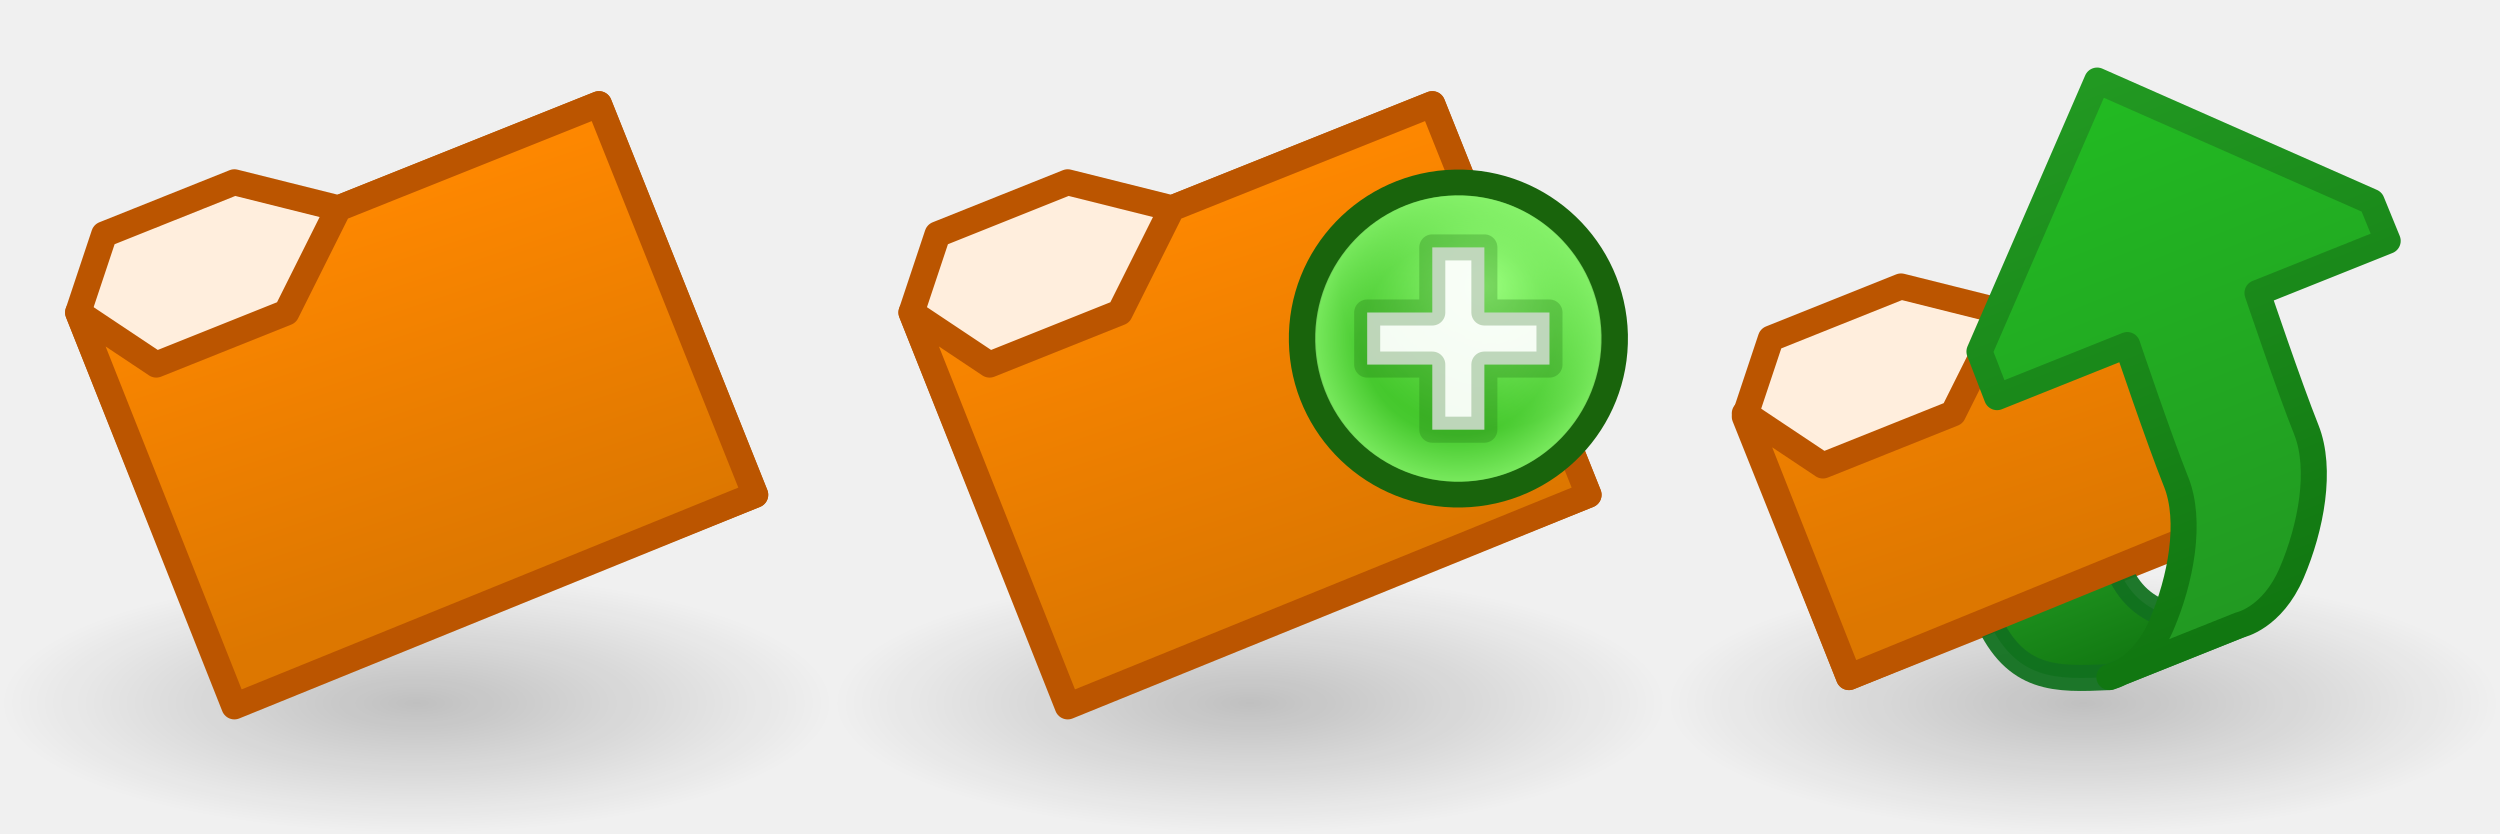
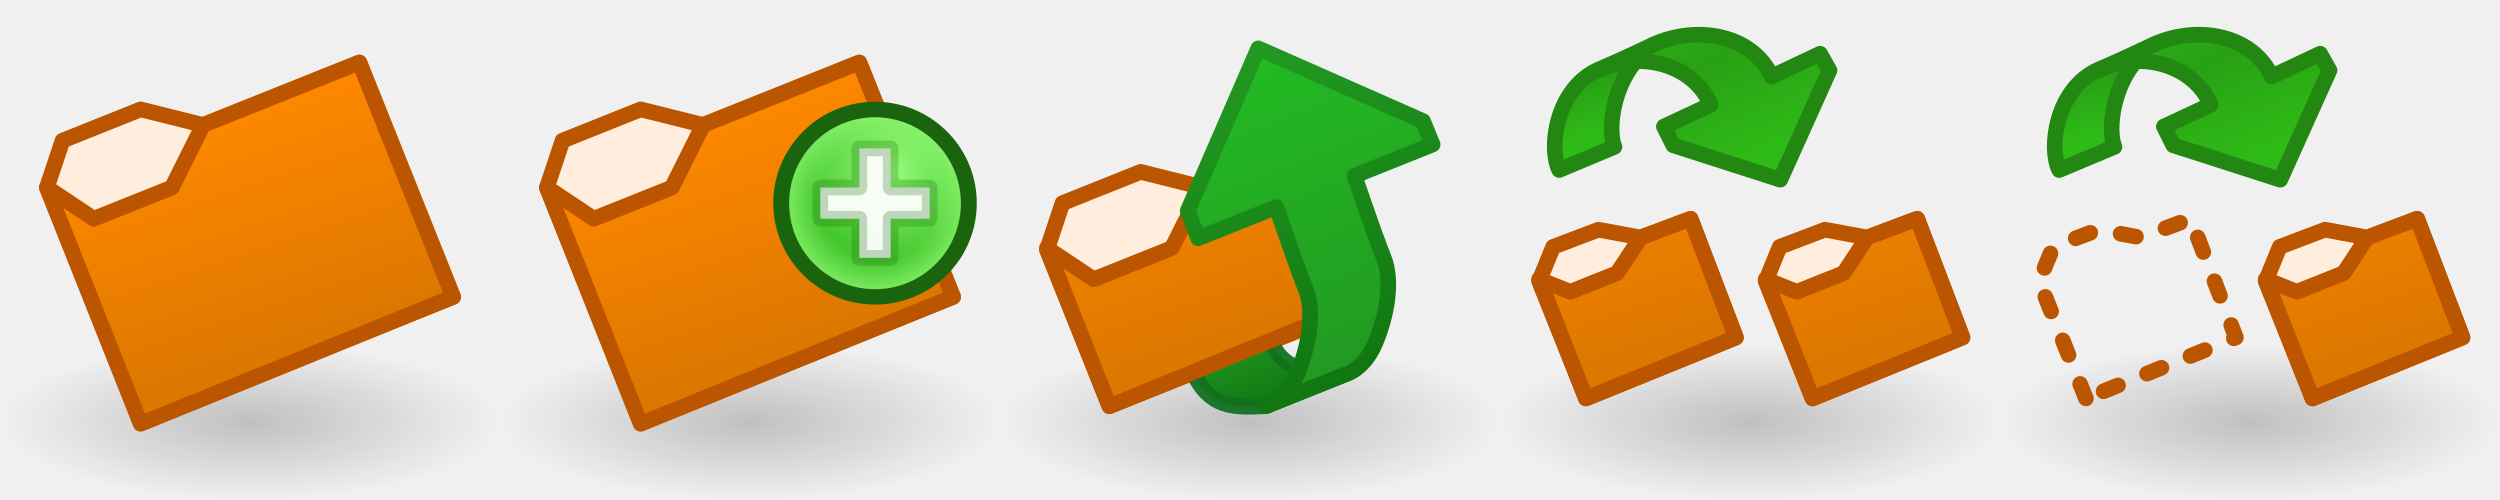
- <svg xmlns="http://www.w3.org/2000/svg" xmlns:xlink="http://www.w3.org/1999/xlink" width="96" height="32" id="svg3769" version="1.1">
+ <svg xmlns="http://www.w3.org/2000/svg" xmlns:xlink="http://www.w3.org/1999/xlink" width="160" height="32" id="svg3769" version="1.1">
  <defs id="defs3771">
-     <radialGradient xlink:href="#linearGradient3592-9" id="radialGradient4828" gradientUnits="userSpaceOnUse" gradientTransform="matrix(1,0,0,0.3125,831.9998,1038.925)" cx="16" cy="27" fx="16" fy="27" r="16" />
    <linearGradient id="linearGradient3592-9">
      <stop id="stop3594-6" offset="0" style="stop-color:#000000;stop-opacity:0.2;" />
      <stop id="stop3596-3" offset="1" style="stop-color:#000000;stop-opacity:0;" />
    </linearGradient>
-     <linearGradient xlink:href="#linearGradient3604" id="linearGradient4830" gradientUnits="userSpaceOnUse" gradientTransform="translate(832,1052.362)" x1="29" y1="2" x2="34" y2="17" />
    <linearGradient id="linearGradient3604">
      <stop id="stop3606-2" offset="0" style="stop-color:#ff8800;stop-opacity:1;" />
      <stop id="stop3608" offset="1" style="stop-color:#dd7700;stop-opacity:1;" />
    </linearGradient>
    <radialGradient xlink:href="#linearGradient5195-0" id="radialGradient4832" gradientUnits="userSpaceOnUse" gradientTransform="matrix(0.8447221,-1.3923892e-6,1.3343892e-6,0.8814524,446.1461,1.239711)" cx="2873.21" cy="11.074" fx="2873.21" fy="11.074" r="6.25" />
    <linearGradient id="linearGradient5195-0">
      <stop id="stop5197-6" offset="0" style="stop-color:#9bff7e;stop-opacity:1;" />
      <stop id="stop5199-2-2" offset="1" style="stop-color:#2fba18;stop-opacity:1;" />
    </linearGradient>
    <radialGradient xlink:href="#linearGradient4073" id="radialGradient4834" gradientUnits="userSpaceOnUse" cx="2889" cy="5.5" fx="2889" fy="5.5" r="5.5" />
    <linearGradient id="linearGradient4073">
      <stop id="stop4075" offset="0" style="stop-color:#9bff7e;stop-opacity:0;" />
      <stop style="stop-color:#9bff7e;stop-opacity:0.224;" offset="0.676" id="stop4081" />
      <stop id="stop4077" offset="1" style="stop-color:#9bff7e;stop-opacity:0.677;" />
    </linearGradient>
    <radialGradient xlink:href="#linearGradient3592-9-0" id="radialGradient11649" gradientUnits="userSpaceOnUse" gradientTransform="matrix(1,0,0,0.3125,1088,1038.925)" cx="16" cy="27" fx="16" fy="27" r="16" />
    <linearGradient id="linearGradient3592-9-0">
      <stop id="stop3594-6-2" offset="0" style="stop-color:#000000;stop-opacity:0.2;" />
      <stop id="stop3596-3-2" offset="1" style="stop-color:#000000;stop-opacity:0;" />
    </linearGradient>
    <linearGradient xlink:href="#linearGradient5066-6" id="linearGradient5125" gradientUnits="userSpaceOnUse" gradientTransform="translate(1090,1020.362)" x1="8" y1="23" x2="10" y2="28" />
    <linearGradient id="linearGradient5066-6">
      <stop style="stop-color:#229922;stop-opacity:1;" offset="0" id="stop5068-8" />
      <stop style="stop-color:#117711;stop-opacity:1;" offset="1" id="stop5070-7" />
    </linearGradient>
    <linearGradient xlink:href="#linearGradient3604" id="linearGradient5122" gradientUnits="userSpaceOnUse" gradientTransform="translate(1086,1019.237)" x1="29" y1="2" x2="34" y2="17" />
    <linearGradient id="linearGradient4218-8">
      <stop id="stop4220-1" offset="0" style="stop-color:#229922;stop-opacity:1;" />
      <stop id="stop4222-9" offset="1" style="stop-color:#22bb22;stop-opacity:1;" />
    </linearGradient>
    <linearGradient y2="0" x2="22" y1="20" x1="30" gradientTransform="translate(1090,1020.362)" gradientUnits="userSpaceOnUse" id="linearGradient3937" xlink:href="#linearGradient4218-8" />
    <linearGradient y2="1038.362" x2="37" y1="1018.362" x1="29" gradientTransform="translate(1088,0)" gradientUnits="userSpaceOnUse" id="linearGradient3939" xlink:href="#linearGradient5066-6" />
+     <radialGradient xlink:href="#linearGradient3592-9" id="radialGradient4608" gradientUnits="userSpaceOnUse" gradientTransform="matrix(1,0,0,0.3125,831.9998,1038.925)" cx="16" cy="27" fx="16" fy="27" r="16" />
+     <linearGradient xlink:href="#linearGradient3604" id="linearGradient4610" gradientUnits="userSpaceOnUse" gradientTransform="translate(832,1052.362)" x1="29" y1="2" x2="34" y2="17" />
+     <radialGradient r="16" fy="27" fx="16" cy="27" cx="16" gradientTransform="matrix(1,0,0,0.3125,1888,1038.925)" gradientUnits="userSpaceOnUse" id="radialGradient5819" xlink:href="#linearGradient3592" />
+     <linearGradient id="linearGradient3592">
+       <stop id="stop3594" offset="0" style="stop-color:#000000;stop-opacity:0.2;" />
+       <stop id="stop3596" offset="1" style="stop-color:#000000;stop-opacity:0;" />
+     </linearGradient>
+     <linearGradient id="linearGradient6008">
+       <stop id="stop6010" offset="0" style="stop-color:#2fba18;stop-opacity:1;" />
+       <stop style="stop-color:#28a114;stop-opacity:1;" offset="0.5" id="stop6120" />
+       <stop id="stop6012" offset="1" style="stop-color:#2fbb17;stop-opacity:1;" />
+     </linearGradient>
+     <linearGradient id="linearGradient3604-1">
+       <stop id="stop3606-2-3" offset="0" style="stop-color:#ff8800;stop-opacity:1;" />
+       <stop id="stop3608-5" offset="1" style="stop-color:#dd7700;stop-opacity:1;" />
+     </linearGradient>
+     <radialGradient r="16" fy="27" fx="16" cy="27" cx="16" gradientTransform="matrix(1,0,0,0.3125,1856,1038.925)" gradientUnits="userSpaceOnUse" id="radialGradient5815" xlink:href="#linearGradient3592" />
+     <radialGradient xlink:href="#linearGradient3592" id="radialGradient4982" gradientUnits="userSpaceOnUse" gradientTransform="matrix(1,0,0,0.3125,1856,1038.925)" cx="16" cy="27" fx="16" fy="27" r="16" />
+     <radialGradient xlink:href="#linearGradient3592" id="radialGradient4990" gradientUnits="userSpaceOnUse" gradientTransform="matrix(1,0,0,0.3125,1888,1038.925)" cx="16" cy="27" fx="16" fy="27" r="16" />
+     <linearGradient xlink:href="#linearGradient3604-1" id="linearGradient4992" gradientUnits="userSpaceOnUse" gradientTransform="translate(1565,1017.237)" x1="29" y1="2" x2="34" y2="17" />
+     <linearGradient xlink:href="#linearGradient6008" id="linearGradient4994" gradientUnits="userSpaceOnUse" gradientTransform="translate(1.1345935e-4,1020.562)" x1="1501" y1="5" x2="1503" y2="11" />
+     <linearGradient xlink:href="#linearGradient6008" id="linearGradient4996" gradientUnits="userSpaceOnUse" gradientTransform="translate(-3.2806452e-6,1020.562)" x1="1498.807" y1="4.216" x2="1504" y2="17" />
  </defs>
  <g id="layer1" transform="translate(0,-1020.362)">
    <g id="g4341" transform="translate(-832,1.7382813e-5)">
-       <rect style="fill:url(#radialGradient4828);fill-opacity:1;fill-rule:evenodd;stroke:none" id="use4318" width="32" height="10" x="832" y="1042.362" />
+       <rect style="fill:url(#radialGradient4608);fill-opacity:1;fill-rule:evenodd;stroke:none" id="use4318" width="32" height="10" x="832" y="1042.362" />
      <g transform="translate(0,-32)" id="use4339">
        <path style="fill:#ffeedd;fill-opacity:1;stroke:#bb5500;stroke-width:1px;stroke-linecap:butt;stroke-linejoin:round;stroke-opacity:1" d="m 841,1079.362 -6,-15 1,-3 5,-2 4,1 10,-4 6,15 -20,8 z" id="path11703" />
-         <path style="fill:url(#linearGradient4830);fill-opacity:1;stroke:#bb5500;stroke-width:1px;stroke-linecap:butt;stroke-linejoin:round;stroke-opacity:1" d="m 841,1079.487 20,-8.125 -6,-15 -10,4 -2,4 -5,2 -3,-2 6,15.125 z" id="path11705" />
+         <path style="fill:url(#linearGradient4610);fill-opacity:1;stroke:#bb5500;stroke-width:1px;stroke-linecap:butt;stroke-linejoin:round;stroke-opacity:1" d="m 841,1079.487 20,-8.125 -6,-15 -10,4 -2,4 -5,2 -3,-2 6,15.125 z" id="path11705" />
      </g>
    </g>
    <use x="0" y="0" xlink:href="#g4341" id="use3810" transform="translate(32,0)" width="96" height="32" />
    <g id="use5367" transform="translate(-2827.5,19.49995)">
-       <path transform="matrix(1.041751,0,0,0.9983485,-108.6679,1000.884)" d="m 2877.999,12.878 c 0.064,3.313 -2.457,6.053 -5.632,6.12 -3.175,0.067 -5.801,-2.564 -5.865,-5.877 -0.064,-3.313 2.457,-6.053 5.632,-6.12 3.167,-0.067 5.789,2.551 5.865,5.854" id="path11359" style="fill:url(#radialGradient4832);fill-opacity:1;stroke:#19640c;stroke-width:1;stroke-linecap:round;stroke-linejoin:round;stroke-miterlimit:4;stroke-opacity:1;stroke-dasharray:none" />
-       <path transform="translate(-5.5,1008.362)" d="m 2894.499,5.389 c 0.061,3.037 -2.35,5.549 -5.387,5.61 -3.037,0.062 -5.549,-2.35 -5.61,-5.387 -0.061,-3.037 2.35,-5.549 5.387,-5.61 3.029,-0.061 5.537,2.338 5.61,5.367" id="path11361" style="fill:url(#radialGradient4834);fill-opacity:1;stroke:none" />
+       <path transform="matrix(1.041751,0,0,0.9983485,-108.6679,1000.884)" d="m 2877.999,12.878 a 5.75,6 0 1 1 -5e-4,-0.023" id="path11359" style="fill:url(#radialGradient4832);fill-opacity:1;stroke:#19640c;stroke-width:1;stroke-linecap:round;stroke-linejoin:round;stroke-miterlimit:4;stroke-opacity:1;stroke-dasharray:none" />
+       <path transform="translate(-5.5,1008.362)" d="m 2894.499,5.389 a 5.5,5.5 0 1 1 -5e-4,-0.021" id="path11361" style="fill:url(#radialGradient4834);fill-opacity:1;stroke:none" />
      <path id="path11363" d="m 2880,1014.862 0,-2 2.5,0 0,-2.5 2,0 0,2.5 2.5,0 0,2 -2.5,0 0,2.5 -2,0 0,-2.5 z" style="fill:#ffffff;fill-opacity:0.941;stroke:#19640c;stroke-width:1px;stroke-linecap:round;stroke-linejoin:round;stroke-opacity:0.251" />
    </g>
    <g id="g4326" transform="translate(-1024,1.7382813e-5)">
      <rect style="fill:url(#radialGradient11649);fill-opacity:1;fill-rule:evenodd;stroke:none" id="use5131" width="32" height="10" x="1088" y="1042.362" />
      <path id="path2818-5" d="m 1095,1046.362 -4,-10 1,-3 5,-2 4,1 5,-2 4,10 -15,6 z" style="fill:#ffeedd;fill-opacity:1;stroke:#bb5500;stroke-width:1px;stroke-linecap:butt;stroke-linejoin:round;stroke-opacity:1" />
      <path id="path5040" d="m 1105,1046.362 c -2.076,0.097 -3.598,0.145 -4.688,-2.25 l 5,-2 c 0.848,2.19 2.808,2.059 4.688,2.25 0,0 -5,2 -5,2 z" style="fill:url(#linearGradient5125);fill-opacity:1;stroke:#11711f;stroke-width:1px;stroke-linecap:butt;stroke-linejoin:round;stroke-opacity:0.941" />
-       <path id="path3594-9" d="m 1095,1046.362 15,-6.125 -4,-10 -5,2 -2,4 -5,2 -3,-2 4,10.125 z" style="fill:url(#linearGradient5122);fill-opacity:1.0;stroke:#bb5500;stroke-width:1px;stroke-linecap:butt;stroke-linejoin:round;stroke-opacity:1" />
+       <path id="path3594-9" d="m 1095,1046.362 15,-6.125 -4,-10 -5,2 -2,4 -5,2 -3,-2 4,10.125 z" style="fill:url(#linearGradient5122);fill-opacity:1;stroke:#bb5500;stroke-width:1px;stroke-linecap:butt;stroke-linejoin:round;stroke-opacity:1" />
      <path id="path3706" d="m 1107.562,1038.862 c 0.604,1.509 0.188,3.75 -0.562,5.5 -0.75,1.75 -2,2 -2,2 l 5,-2 c 0,0 1.25,-0.25 2,-2 0.75,-1.75 1.166,-3.991 0.562,-5.5 -0.667,-1.667 -1.875,-5.25 -1.875,-5.25 l 5,-2 -0.613,-1.5 -10.544,-4.656 -4.519,10.406 0.675,1.75 5,-2 c 0,0 1.208,3.583 1.875,5.25 z" style="fill:url(#linearGradient3937);fill-opacity:1;fill-rule:evenodd;stroke:url(#linearGradient3939);stroke-width:1px;stroke-linecap:butt;stroke-linejoin:round;stroke-opacity:1" />
+     </g>
+     <g id="g4581" transform="translate(-1760,1.7382813e-5)">
+       <rect y="1042.362" x="1856" height="10" width="32" id="rect2987-8-7-8-8-9-2-2" style="fill:url(#radialGradient4982);fill-opacity:1;stroke:none" />
+       <g transform="translate(288.8,-0.025)" id="g4779">
+         <g id="g4733" transform="translate(-1.3,1.525)">
+           <path style="fill:#ffeedd;fill-opacity:1;stroke:#bb5500;stroke-width:1px;stroke-linecap:butt;stroke-linejoin:round;stroke-opacity:1" d="m 1574,1044.362 -3,-7.5 0.9,-2.2 2.9,-1.1 2.7,0.5 3.2,-1.2 2.9,7.6 z" id="path2818-5-2" />
+           <path style="fill:url(#linearGradient4992);fill-opacity:1;stroke:#bb5500;stroke-width:1px;stroke-linecap:butt;stroke-linejoin:round;stroke-opacity:1" d="m 1574,1044.362 9.6,-3.9 -2.9,-7.599 -3.2,1.2 -1.5,2.275 -3,1.2 -2,-0.8 z" id="path3594-9-5" />
+         </g>
+       </g>
+       <g id="use4555" transform="translate(351.788,-0.3)">
+         <path id="path4733" d="m 1510.563,1025.093 c -2.78,1.201 -3.266,5.063 -2.562,6.45 l 3.537,-1.482 c -0.575,-1.415 0.158,-5.461 2.922,-6.66 z" style="fill:url(#linearGradient4994);fill-opacity:1;stroke:#228811;stroke-width:1;stroke-linecap:round;stroke-linejoin:round;stroke-miterlimit:4;stroke-opacity:1;stroke-dasharray:none;stroke-dashoffset:0" />
+         <path id="path4735" d="m 1517.7,1027.362 -3,1.4 0.6,1.2 6.85,2.2 3.15,-7 -0.6,-1.062 -3.1,1.463 c -1.2,-2.643 -4.696,-3.336 -7.556,-2.058 l -3.481,1.652 c 2.547,-1.271 5.997,-0.426 7.138,2.206 z" style="fill:url(#linearGradient4996);fill-opacity:1;stroke:#228811;stroke-width:1;stroke-linecap:round;stroke-linejoin:round;stroke-miterlimit:4;stroke-opacity:1;stroke-dasharray:none;stroke-dashoffset:0" />
+       </g>
+       <use height="32" width="3008" transform="translate(14.5,0)" id="use4559" xlink:href="#g4779" y="0" x="0" />
+     </g>
+     <g id="g4573" transform="translate(-1760,1.7382813e-5)">
+       <rect style="fill:url(#radialGradient4990);fill-opacity:1;stroke:none" id="rect4671" width="32" height="10" x="1888" y="1042.362" />
+       <g id="g4679" transform="translate(320.8,-0.0249826)">
+         <g transform="translate(-1.3,1.525)" id="g4681">
+           <path id="path4683" d="m 1574,1044.362 -3,-7.5 0.9,-2.2 2.9,-1.1 2.7,0.5 3.2,-1.2 2.9,7.6 z" style="fill:none;stroke:#bb5500;stroke-width:1;stroke-linecap:round;stroke-linejoin:round;stroke-miterlimit:4;stroke-opacity:1;stroke-dasharray:1, 2;stroke-dashoffset:0" />
+         </g>
+       </g>
+       <use height="32" width="3008" transform="translate(32,0)" id="use4557" xlink:href="#use4555" y="0" x="0" />
+       <use height="32" width="3008" transform="translate(32,0)" id="use4561" xlink:href="#use4559" y="0" x="0" />
    </g>
  </g>
</svg>
